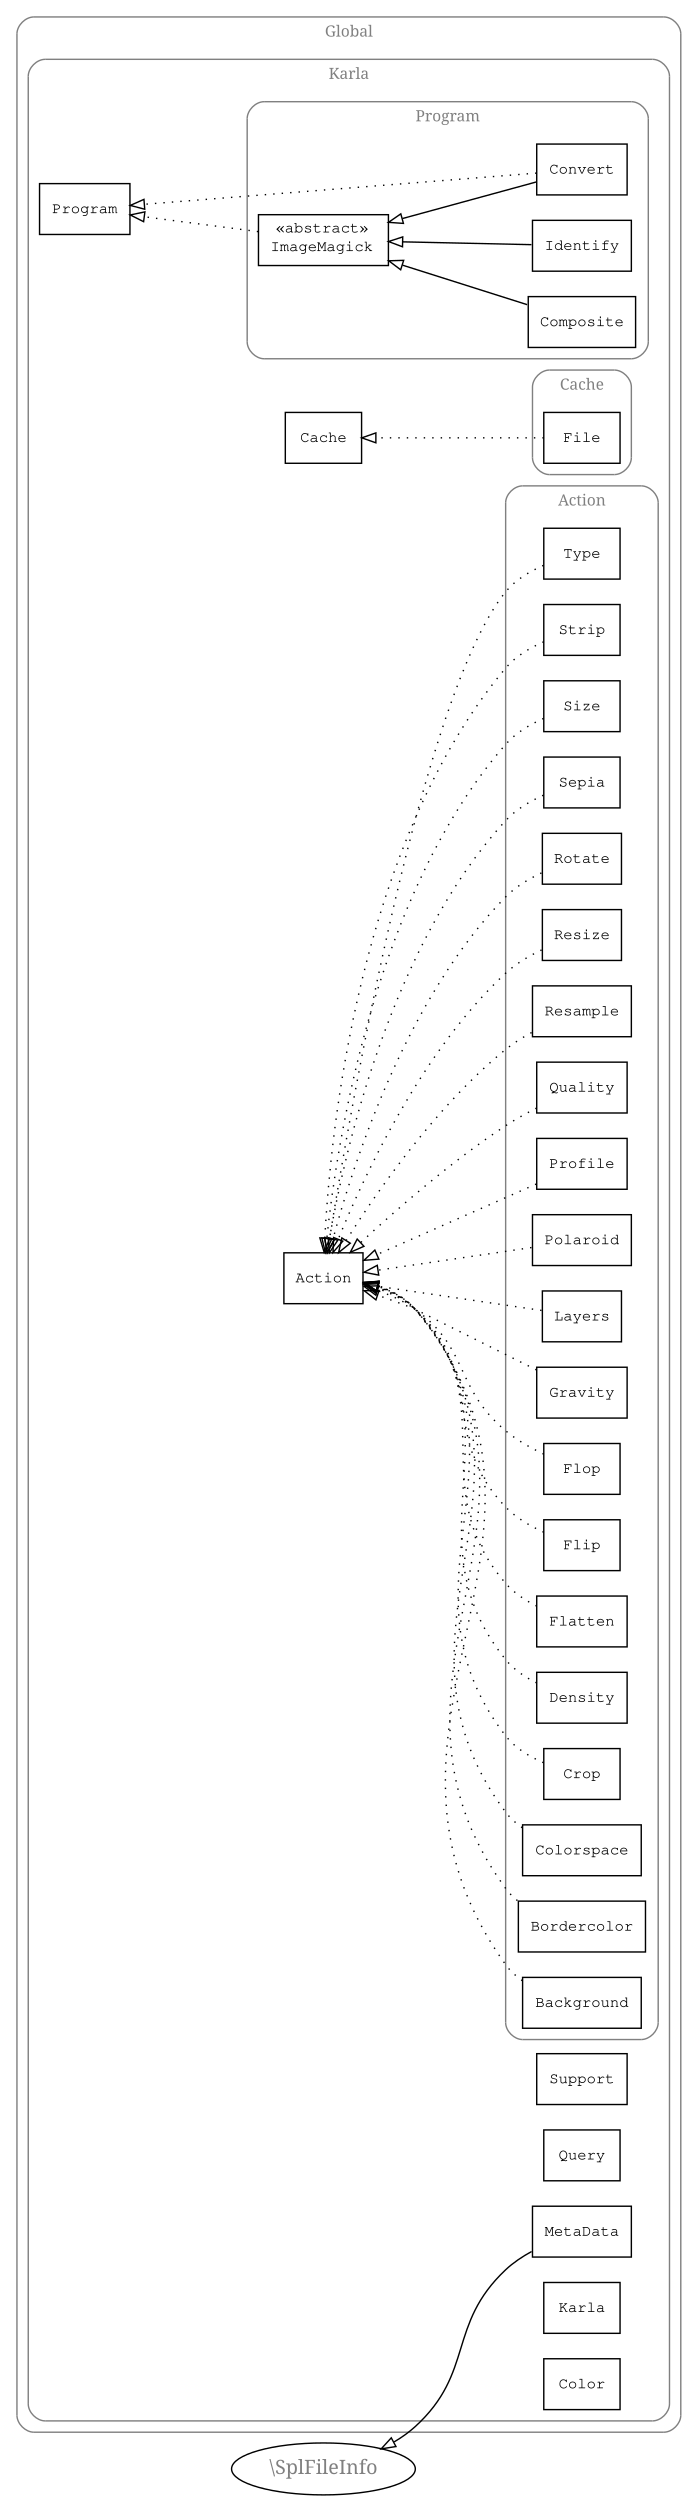
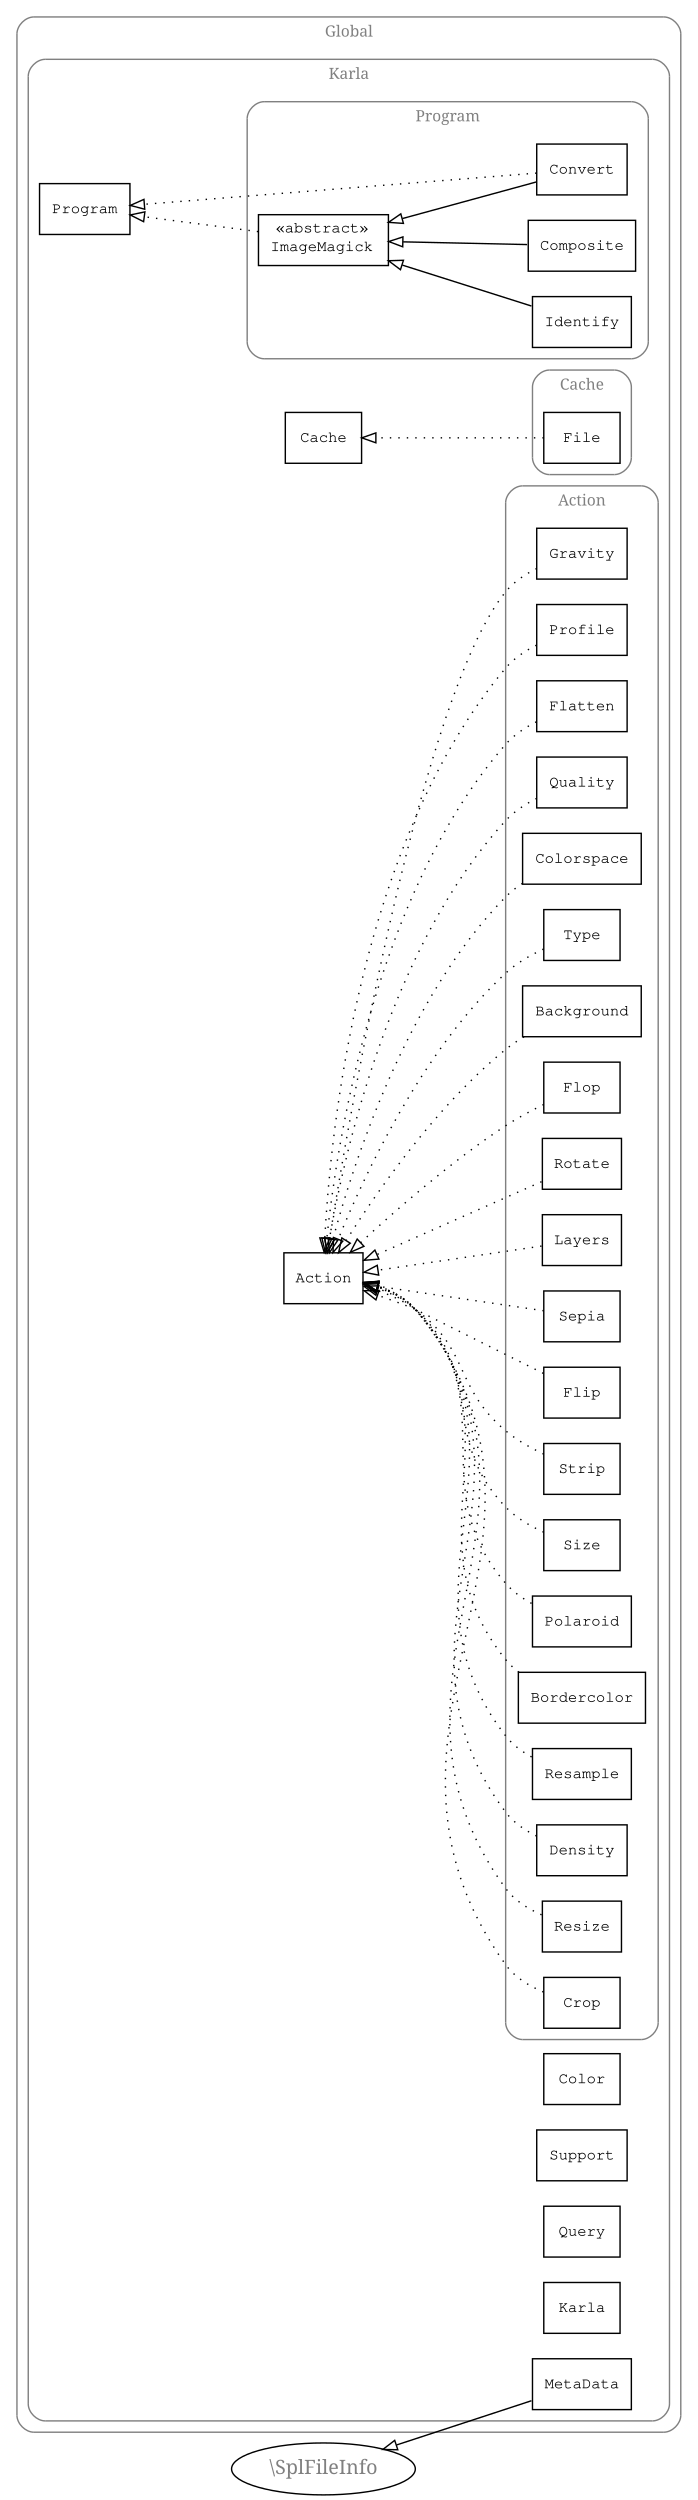
<svg xmlns="http://www.w3.org/2000/svg" width="494pt" height="1770pt" viewBox="0.00 0.00 494.00 1770.00">
  <g id="graph1" class="graph" transform="scale(1 1) rotate(0) translate(4 1766)">
    <polygon fill="white" stroke="white" points="-4,5 -4,-1766 491,-1766 491,5 -4,5" />
    <g id="graph2" class="cluster">
      <polyline fill="none" stroke="gray" points="20,-44 466,-44 " />
      <path fill="none" stroke="gray" d="M466,-44C472,-44 478,-50 478,-56" />
      <polyline fill="none" stroke="gray" points="478,-56 478,-1742 " />
      <path fill="none" stroke="gray" d="M478,-1742C478,-1748 472,-1754 466,-1754" />
      <polyline fill="none" stroke="gray" points="466,-1754 20,-1754 " />
      <path fill="none" stroke="gray" d="M20,-1754C14,-1754 8,-1748 8,-1742" />
      <polyline fill="none" stroke="gray" points="8,-1742 8,-56 " />
      <path fill="none" stroke="gray" d="M8,-56C8,-50 14,-44 20,-44" />
      <text text-anchor="middle" x="243" y="-1740.1" font-family="Times Roman,serif" font-size="11.00" fill="gray">Global</text>
    </g>
    <g id="graph3" class="cluster">
      <polyline fill="none" stroke="gray" points="28,-52 458,-52 " />
      <path fill="none" stroke="gray" d="M458,-52C464,-52 470,-58 470,-64" />
      <polyline fill="none" stroke="gray" points="470,-64 470,-1712 " />
      <path fill="none" stroke="gray" d="M470,-1712C470,-1718 464,-1724 458,-1724" />
      <polyline fill="none" stroke="gray" points="458,-1724 28,-1724 " />
      <path fill="none" stroke="gray" d="M28,-1724C22,-1724 16,-1718 16,-1712" />
      <polyline fill="none" stroke="gray" points="16,-1712 16,-64 " />
      <path fill="none" stroke="gray" d="M16,-64C16,-58 22,-52 28,-52" />
      <text text-anchor="middle" x="243" y="-1710.1" font-family="Times Roman,serif" font-size="11.00" fill="gray">Karla</text>
    </g>
    <g id="graph4" class="cluster">
      <polyline fill="none" stroke="gray" points="183,-1512 443,-1512 " />
      <path fill="none" stroke="gray" d="M443,-1512C449,-1512 455,-1518 455,-1524" />
      <polyline fill="none" stroke="gray" points="455,-1524 455,-1682 " />
      <path fill="none" stroke="gray" d="M455,-1682C455,-1688 449,-1694 443,-1694" />
      <polyline fill="none" stroke="gray" points="443,-1694 183,-1694 " />
      <path fill="none" stroke="gray" d="M183,-1694C177,-1694 171,-1688 171,-1682" />
      <polyline fill="none" stroke="gray" points="171,-1682 171,-1524 " />
      <path fill="none" stroke="gray" d="M171,-1524C171,-1518 177,-1512 183,-1512" />
      <text text-anchor="middle" x="313" y="-1680.1" font-family="Times Roman,serif" font-size="11.00" fill="gray">Program</text>
    </g>
    <g id="graph5" class="cluster">
      <polyline fill="none" stroke="gray" points="385,-1430 431,-1430 " />
      <path fill="none" stroke="gray" d="M431,-1430C437,-1430 443,-1436 443,-1442" />
      <polyline fill="none" stroke="gray" points="443,-1442 443,-1492 " />
      <path fill="none" stroke="gray" d="M443,-1492C443,-1498 437,-1504 431,-1504" />
      <polyline fill="none" stroke="gray" points="431,-1504 385,-1504 " />
      <path fill="none" stroke="gray" d="M385,-1504C379,-1504 373,-1498 373,-1492" />
      <polyline fill="none" stroke="gray" points="373,-1492 373,-1442 " />
      <path fill="none" stroke="gray" d="M373,-1442C373,-1436 379,-1430 385,-1430" />
      <text text-anchor="middle" x="408" y="-1490.1" font-family="Times Roman,serif" font-size="11.00" fill="gray">Cache</text>
    </g>
    <g id="graph6" class="cluster">
      <polyline fill="none" stroke="gray" points="366,-322 450,-322 " />
      <path fill="none" stroke="gray" d="M450,-322C456,-322 462,-328 462,-334" />
      <polyline fill="none" stroke="gray" points="462,-334 462,-1410 " />
      <path fill="none" stroke="gray" d="M462,-1410C462,-1416 456,-1422 450,-1422" />
      <polyline fill="none" stroke="gray" points="450,-1422 366,-1422 " />
      <path fill="none" stroke="gray" d="M366,-1422C360,-1422 354,-1416 354,-1410" />
      <polyline fill="none" stroke="gray" points="354,-1410 354,-334 " />
      <path fill="none" stroke="gray" d="M354,-334C354,-328 360,-322 366,-322" />
      <text text-anchor="middle" x="408" y="-1408.1" font-family="Times Roman,serif" font-size="11.00" fill="gray">Action</text>
    </g>
    <g id="node4" class="node">
+       <polygon fill="none" stroke="black" points="446,-1610 370,-1610 370,-1574 446,-1574 446,-1610" />
+       <text text-anchor="middle" x="408" y="-1589.1" font-family="Courier,monospace" font-size="11.00">Composite</text>
+     </g>
+     <g id="node6" class="node">
      <polygon fill="none" stroke="black" points="271,-1614 179,-1614 179,-1578 271,-1578 271,-1614" />
      <text text-anchor="start" x="191" y="-1601.43" font-family="Courier,monospace" font-size="11.00">«abstract»</text>
      <text text-anchor="start" x="187.5" y="-1588.23" font-family="Courier,monospace" font-size="11.00">ImageMagick</text>
    </g>
-     <g id="node36" class="node">
+     <g id="edge7" class="edge">
+       <path fill="none" stroke="black" d="M369.19,-1592.85C343.681,-1593.41 309.882,-1594.14 281.42,-1594.77" />
+       <polygon fill="none" stroke="black" points="281.122,-1591.27 271.201,-1594.99 281.275,-1598.27 281.122,-1591.27" />
+     </g>
+     <g id="node5" class="node">
+       <polygon fill="none" stroke="black" points="443,-1556 373,-1556 373,-1520 443,-1520 443,-1556" />
+       <text text-anchor="middle" x="408" y="-1535.1" font-family="Courier,monospace" font-size="11.00">Identify</text>
+     </g>
+     <g id="edge9" class="edge">
+       <path fill="none" stroke="black" d="M372.281,-1549.32C346.302,-1557.55 310.62,-1568.86 280.885,-1578.29" />
+       <polygon fill="none" stroke="black" points="279.526,-1575.05 271.051,-1581.4 281.641,-1581.72 279.526,-1575.05" />
+     </g>
+     <g id="node38" class="node">
      <polygon fill="none" stroke="black" points="88,-1636 24,-1636 24,-1600 88,-1600 88,-1636" />
      <text text-anchor="middle" x="56" y="-1615.1" font-family="Courier,monospace" font-size="11.00">Program</text>
    </g>
-     <g id="edge7" class="edge">
+     <g id="edge11" class="edge">
      <path fill="none" stroke="black" stroke-dasharray="1,5" d="M178.82,-1602.01C153.679,-1605.28 122.796,-1609.3 98.288,-1612.5" />
      <polygon fill="none" stroke="black" points="97.675,-1609.05 88.21,-1613.81 98.579,-1615.99 97.675,-1609.05" />
    </g>
-     <g id="node5" class="node">
-       <polygon fill="none" stroke="black" points="443,-1610 373,-1610 373,-1574 443,-1574 443,-1610" />
-       <text text-anchor="middle" x="408" y="-1589.1" font-family="Courier,monospace" font-size="11.00">Identify</text>
-     </g>
-     <g id="edge9" class="edge">
-       <path fill="none" stroke="black" d="M372.281,-1592.78C346.415,-1593.35 310.93,-1594.12 281.273,-1594.77" />
-       <polygon fill="none" stroke="black" points="280.972,-1591.28 271.051,-1594.99 281.125,-1598.27 280.972,-1591.28" />
-     </g>
-     <g id="node6" class="node">
+     <g id="node7" class="node">
      <polygon fill="none" stroke="black" points="440,-1664 376,-1664 376,-1628 440,-1628 440,-1664" />
      <text text-anchor="middle" x="408" y="-1643.1" font-family="Courier,monospace" font-size="11.00">Convert</text>
    </g>
-     <g id="edge11" class="edge">
+     <g id="edge13" class="edge">
      <path fill="none" stroke="black" d="M375.705,-1637.18C349.502,-1630.02 311.948,-1619.76 280.884,-1611.27" />
      <polygon fill="none" stroke="black" points="281.617,-1607.84 271.048,-1608.58 279.772,-1614.59 281.617,-1607.84" />
    </g>
-     <g id="edge13" class="edge">
+     <g id="edge15" class="edge">
      <path fill="none" stroke="black" stroke-dasharray="1,5" d="M375.829,-1643.44C312.014,-1638.36 169.436,-1627.02 98.198,-1621.36" />
      <polygon fill="none" stroke="black" points="98.469,-1617.87 88.223,-1620.56 97.914,-1624.85 98.469,-1617.87" />
-     </g>
-     <g id="node7" class="node">
-       <polygon fill="none" stroke="black" points="446,-1556 370,-1556 370,-1520 446,-1520 446,-1556" />
-       <text text-anchor="middle" x="408" y="-1535.1" font-family="Courier,monospace" font-size="11.00">Composite</text>
-     </g>
-     <g id="edge15" class="edge">
-       <path fill="none" stroke="black" d="M369.19,-1550.3C343.569,-1558.42 309.585,-1569.19 281.046,-1578.24" />
-       <polygon fill="none" stroke="black" points="279.676,-1575 271.201,-1581.36 281.791,-1581.67 279.676,-1575" />
    </g>
    <g id="node9" class="node">
      <polygon fill="none" stroke="black" points="435,-1474 381,-1474 381,-1438 435,-1438 435,-1474" />
      <text text-anchor="middle" x="408" y="-1453.1" font-family="Courier,monospace" font-size="11.00">File</text>
    </g>
    <g id="node37" class="node">
      <polygon fill="none" stroke="black" points="252,-1474 198,-1474 198,-1438 252,-1438 252,-1474" />
      <text text-anchor="middle" x="225" y="-1453.1" font-family="Courier,monospace" font-size="11.00">Cache</text>
    </g>
-     <g id="edge19" class="edge">
+     <g id="edge17" class="edge">
      <path fill="none" stroke="black" stroke-dasharray="1,5" d="M380.998,-1456C349.642,-1456 297.727,-1456 262.477,-1456" />
      <polygon fill="none" stroke="black" points="262.113,-1452.5 252.113,-1456 262.113,-1459.5 262.113,-1452.5" />
    </g>
    <g id="node11" class="node">
-       <polygon fill="none" stroke="black" points="435,-1392 381,-1392 381,-1356 435,-1356 435,-1392" />
-       <text text-anchor="middle" x="408" y="-1371.1" font-family="Courier,monospace" font-size="11.00">Type</text>
-     </g>
-     <g id="node38" class="node">
+       <polygon fill="none" stroke="black" points="440,-1392 376,-1392 376,-1356 440,-1356 440,-1392" />
+       <text text-anchor="middle" x="408" y="-1371.1" font-family="Courier,monospace" font-size="11.00">Gravity</text>
+     </g>
+     <g id="node36" class="node">
      <polygon fill="none" stroke="black" points="253,-879 197,-879 197,-843 253,-843 253,-879" />
      <text text-anchor="middle" x="225" y="-858.1" font-family="Courier,monospace" font-size="11.00">Action</text>
    </g>
+     <g id="edge19" class="edge">
+       <path fill="none" stroke="black" stroke-dasharray="1,5" d="M375.998,-1363.48C367.838,-1359.46 359.757,-1354.07 354,-1347 294.821,-1274.31 244.153,-981.584 229.36,-889.13" />
+       <polygon fill="none" stroke="black" points="232.795,-888.445 227.773,-879.116 225.881,-889.541 232.795,-888.445" />
+     </g>
+     <g id="node12" class="node">
+       <polygon fill="none" stroke="black" points="440,-1338 376,-1338 376,-1302 440,-1302 440,-1338" />
+       <text text-anchor="middle" x="408" y="-1317.1" font-family="Courier,monospace" font-size="11.00">Profile</text>
+     </g>
    <g id="edge21" class="edge">
-       <path fill="none" stroke="black" stroke-dasharray="1,5" d="M380.774,-1365.69C371.085,-1361.49 360.882,-1355.45 354,-1347 294.821,-1274.31 244.153,-981.584 229.36,-889.13" />
-       <polygon fill="none" stroke="black" points="232.795,-888.445 227.773,-879.116 225.881,-889.541 232.795,-888.445" />
-     </g>
-     <g id="node12" class="node">
-       <polygon fill="none" stroke="black" points="435,-1338 381,-1338 381,-1302 435,-1302 435,-1338" />
-       <text text-anchor="middle" x="408" y="-1317.1" font-family="Courier,monospace" font-size="11.00">Strip</text>
+       <path fill="none" stroke="black" stroke-dasharray="1,5" d="M375.858,-1309.23C367.794,-1305.21 359.798,-1299.9 354,-1293 250.113,-1169.33 229.889,-964.345 225.952,-889.488" />
+       <polygon fill="none" stroke="black" points="229.444,-889.239 225.481,-879.413 222.452,-889.566 229.444,-889.239" />
+     </g>
+     <g id="node13" class="node">
+       <polygon fill="none" stroke="black" points="440,-1284 376,-1284 376,-1248 440,-1248 440,-1284" />
+       <text text-anchor="middle" x="408" y="-1263.1" font-family="Courier,monospace" font-size="11.00">Flatten</text>
    </g>
    <g id="edge23" class="edge">
-       <path fill="none" stroke="black" stroke-dasharray="1,5" d="M380.911,-1311.58C371.238,-1307.37 361.011,-1301.35 354,-1293 250.113,-1169.33 229.889,-964.345 225.952,-889.488" />
-       <polygon fill="none" stroke="black" points="229.444,-889.239 225.481,-879.413 222.452,-889.566 229.444,-889.239" />
-     </g>
-     <g id="node13" class="node">
-       <polygon fill="none" stroke="black" points="435,-1284 381,-1284 381,-1248 435,-1248 435,-1284" />
-       <text text-anchor="middle" x="408" y="-1263.1" font-family="Courier,monospace" font-size="11.00">Size</text>
+       <path fill="none" stroke="black" stroke-dasharray="1,5" d="M375.752,-1254.93C367.784,-1250.94 359.861,-1245.71 354,-1239 261.333,-1132.92 234.505,-957.189 227.376,-889.132" />
+       <polygon fill="none" stroke="black" points="230.858,-888.769 226.394,-879.161 223.891,-889.456 230.858,-888.769" />
+     </g>
+     <g id="node14" class="node">
+       <polygon fill="none" stroke="black" points="440,-1230 376,-1230 376,-1194 440,-1194 440,-1230" />
+       <text text-anchor="middle" x="408" y="-1209.1" font-family="Courier,monospace" font-size="11.00">Quality</text>
    </g>
    <g id="edge25" class="edge">
-       <path fill="none" stroke="black" stroke-dasharray="1,5" d="M380.801,-1257.31C371.231,-1253.09 361.103,-1247.13 354,-1239 261.333,-1132.92 234.505,-957.189 227.376,-889.132" />
-       <polygon fill="none" stroke="black" points="230.858,-888.769 226.394,-879.161 223.891,-889.456 230.858,-888.769" />
-     </g>
-     <g id="node14" class="node">
-       <polygon fill="none" stroke="black" points="435,-1230 381,-1230 381,-1194 435,-1194 435,-1230" />
-       <text text-anchor="middle" x="408" y="-1209.1" font-family="Courier,monospace" font-size="11.00">Sepia</text>
+       <path fill="none" stroke="black" stroke-dasharray="1,5" d="M375.974,-1200.74C368.005,-1196.74 360.027,-1191.56 354,-1185 272.663,-1096.46 239.892,-950.33 229.283,-889.228" />
+       <polygon fill="none" stroke="black" points="232.703,-888.46 227.606,-879.172 225.798,-889.612 232.703,-888.46" />
+     </g>
+     <g id="node15" class="node">
+       <polygon fill="none" stroke="black" points="450,-1176 366,-1176 366,-1140 450,-1140 450,-1176" />
+       <text text-anchor="middle" x="408" y="-1155.1" font-family="Courier,monospace" font-size="11.00">Colorspace</text>
    </g>
    <g id="edge27" class="edge">
-       <path fill="none" stroke="black" stroke-dasharray="1,5" d="M380.739,-1202.99C371.275,-1198.76 361.233,-1192.87 354,-1185 272.663,-1096.46 239.892,-950.33 229.283,-889.228" />
-       <polygon fill="none" stroke="black" points="232.703,-888.46 227.606,-879.172 225.798,-889.612 232.703,-888.46" />
-     </g>
-     <g id="node15" class="node">
-       <polygon fill="none" stroke="black" points="436,-1176 380,-1176 380,-1140 436,-1140 436,-1176" />
-       <text text-anchor="middle" x="408" y="-1155.1" font-family="Courier,monospace" font-size="11.00">Rotate</text>
+       <path fill="none" stroke="black" stroke-dasharray="1,5" d="M365.966,-1140.6C361.627,-1137.78 357.526,-1134.59 354,-1131 283.696,-1059.42 246.05,-942.181 231.8,-888.908" />
+       <polygon fill="none" stroke="black" points="235.163,-887.935 229.259,-879.138 228.389,-889.697 235.163,-887.935" />
+     </g>
+     <g id="node16" class="node">
+       <polygon fill="none" stroke="black" points="435,-1122 381,-1122 381,-1086 435,-1086 435,-1122" />
+       <text text-anchor="middle" x="408" y="-1101.1" font-family="Courier,monospace" font-size="11.00">Type</text>
    </g>
    <g id="edge29" class="edge">
-       <path fill="none" stroke="black" stroke-dasharray="1,5" d="M379.349,-1147.96C370.408,-1143.77 361.051,-1138.18 354,-1131 283.696,-1059.42 246.05,-942.181 231.8,-888.908" />
-       <polygon fill="none" stroke="black" points="235.163,-887.935 229.259,-879.138 228.389,-889.697 235.163,-887.935" />
-     </g>
-     <g id="node16" class="node">
-       <polygon fill="none" stroke="black" points="436,-1122 380,-1122 380,-1086 436,-1086 436,-1122" />
-       <text text-anchor="middle" x="408" y="-1101.1" font-family="Courier,monospace" font-size="11.00">Resize</text>
+       <path fill="none" stroke="black" stroke-dasharray="1,5" d="M380.841,-1094.08C371.604,-1089.81 361.683,-1084.13 354,-1077 294.616,-1021.9 253.567,-933.259 235.457,-888.602" />
+       <polygon fill="none" stroke="black" points="238.689,-887.259 231.743,-879.258 232.184,-889.844 238.689,-887.259" />
+     </g>
+     <g id="node17" class="node">
+       <polygon fill="none" stroke="black" points="450,-1068 366,-1068 366,-1032 450,-1032 450,-1068" />
+       <text text-anchor="middle" x="408" y="-1047.1" font-family="Courier,monospace" font-size="11.00">Background</text>
    </g>
    <g id="edge31" class="edge">
-       <path fill="none" stroke="black" stroke-dasharray="1,5" d="M379.451,-1093.43C370.617,-1089.24 361.299,-1083.77 354,-1077 294.616,-1021.9 253.567,-933.259 235.457,-888.602" />
-       <polygon fill="none" stroke="black" points="238.689,-887.259 231.743,-879.258 232.184,-889.844 238.689,-887.259" />
-     </g>
-     <g id="node17" class="node">
-       <polygon fill="none" stroke="black" points="443,-1068 373,-1068 373,-1032 443,-1032 443,-1068" />
-       <text text-anchor="middle" x="408" y="-1047.1" font-family="Courier,monospace" font-size="11.00">Resample</text>
+       <path fill="none" stroke="black" stroke-dasharray="1,5" d="M367.005,-1031.93C362.432,-1029.22 357.99,-1026.23 354,-1023 305.28,-983.523 263.068,-922.641 241.11,-887.845" />
+       <polygon fill="none" stroke="black" points="243.972,-885.819 235.719,-879.176 238.028,-889.516 243.972,-885.819" />
+     </g>
+     <g id="node18" class="node">
+       <polygon fill="none" stroke="black" points="435,-1014 381,-1014 381,-978 435,-978 435,-1014" />
+       <text text-anchor="middle" x="408" y="-993.1" font-family="Courier,monospace" font-size="11.00">Flop</text>
    </g>
    <g id="edge33" class="edge">
-       <path fill="none" stroke="black" stroke-dasharray="1,5" d="M372.366,-1034.96C365.944,-1031.5 359.538,-1027.49 354,-1023 305.28,-983.523 263.068,-922.641 241.11,-887.845" />
-       <polygon fill="none" stroke="black" points="243.972,-885.819 235.719,-879.176 238.028,-889.516 243.972,-885.819" />
-     </g>
-     <g id="node18" class="node">
-       <polygon fill="none" stroke="black" points="440,-1014 376,-1014 376,-978 440,-978 440,-1014" />
-       <text text-anchor="middle" x="408" y="-993.1" font-family="Courier,monospace" font-size="11.00">Quality</text>
+       <path fill="none" stroke="black" stroke-dasharray="1,5" d="M380.947,-984.008C372.112,-979.693 362.415,-974.517 354,-969 315.925,-944.036 276.391,-909.433 251.291,-886.183" />
+       <polygon fill="none" stroke="black" points="253.679,-883.624 243.982,-879.356 248.9,-888.74 253.679,-883.624" />
+     </g>
+     <g id="node19" class="node">
+       <polygon fill="none" stroke="black" points="436,-960 380,-960 380,-924 436,-924 436,-960" />
+       <text text-anchor="middle" x="408" y="-939.1" font-family="Courier,monospace" font-size="11.00">Rotate</text>
    </g>
    <g id="edge35" class="edge">
-       <path fill="none" stroke="black" stroke-dasharray="1,5" d="M375.901,-981.494C368.521,-977.74 360.837,-973.483 354,-969 315.925,-944.036 276.391,-909.433 251.291,-886.183" />
-       <polygon fill="none" stroke="black" points="253.679,-883.624 243.982,-879.356 248.9,-888.74 253.679,-883.624" />
-     </g>
-     <g id="node19" class="node">
-       <polygon fill="none" stroke="black" points="440,-960 376,-960 376,-924 440,-924 440,-960" />
-       <text text-anchor="middle" x="408" y="-939.1" font-family="Courier,monospace" font-size="11.00">Profile</text>
+       <path fill="none" stroke="black" stroke-dasharray="1,5" d="M379.406,-929.344C348.073,-915.475 297.665,-893.163 263.019,-877.828" />
+       <polygon fill="none" stroke="black" points="264.255,-874.548 253.694,-873.701 261.422,-880.949 264.255,-874.548" />
+     </g>
+     <g id="node20" class="node">
+       <polygon fill="none" stroke="black" points="436,-906 380,-906 380,-870 436,-870 436,-906" />
+       <text text-anchor="middle" x="408" y="-885.1" font-family="Courier,monospace" font-size="11.00">Layers</text>
    </g>
    <g id="edge37" class="edge">
-       <path fill="none" stroke="black" stroke-dasharray="1,5" d="M375.705,-927.705C344.232,-913.775 296.383,-892.596 263.073,-877.852" />
-       <polygon fill="none" stroke="black" points="264.225,-874.534 253.664,-873.687 261.391,-880.935 264.225,-874.534" />
-     </g>
-     <g id="node20" class="node">
-       <polygon fill="none" stroke="black" points="443,-906 373,-906 373,-870 443,-870 443,-906" />
-       <text text-anchor="middle" x="408" y="-885.1" font-family="Courier,monospace" font-size="11.00">Polaroid</text>
+       <path fill="none" stroke="black" stroke-dasharray="1,5" d="M379.406,-883.781C348.341,-879.198 298.525,-871.848 263.911,-866.741" />
+       <polygon fill="none" stroke="black" points="264.098,-863.231 253.694,-865.234 263.076,-870.156 264.098,-863.231" />
+     </g>
+     <g id="node21" class="node">
+       <polygon fill="none" stroke="black" points="435,-852 381,-852 381,-816 435,-816 435,-852" />
+       <text text-anchor="middle" x="408" y="-831.1" font-family="Courier,monospace" font-size="11.00">Sepia</text>
    </g>
    <g id="edge39" class="edge">
-       <path fill="none" stroke="black" stroke-dasharray="1,5" d="M372.281,-882.73C341.026,-878.119 295.73,-871.436 263.638,-866.701" />
-       <polygon fill="none" stroke="black" points="264.121,-863.234 253.717,-865.237 263.099,-870.159 264.121,-863.234" />
-     </g>
-     <g id="node21" class="node">
-       <polygon fill="none" stroke="black" points="436,-852 380,-852 380,-816 436,-816 436,-852" />
-       <text text-anchor="middle" x="408" y="-831.1" font-family="Courier,monospace" font-size="11.00">Layers</text>
+       <path fill="none" stroke="black" stroke-dasharray="1,5" d="M380.998,-837.984C349.96,-842.563 298.775,-850.115 263.552,-855.312" />
+       <polygon fill="none" stroke="black" points="263.004,-851.855 253.622,-856.777 264.026,-858.78 263.004,-851.855" />
+     </g>
+     <g id="node22" class="node">
+       <polygon fill="none" stroke="black" points="435,-798 381,-798 381,-762 435,-762 435,-798" />
+       <text text-anchor="middle" x="408" y="-777.1" font-family="Courier,monospace" font-size="11.00">Flip</text>
    </g>
    <g id="edge41" class="edge">
-       <path fill="none" stroke="black" stroke-dasharray="1,5" d="M379.406,-838.219C348.341,-842.802 298.525,-850.152 263.911,-855.259" />
-       <polygon fill="none" stroke="black" points="263.076,-851.844 253.694,-856.766 264.098,-858.769 263.076,-851.844" />
-     </g>
-     <g id="node22" class="node">
-       <polygon fill="none" stroke="black" points="440,-798 376,-798 376,-762 440,-762 440,-798" />
-       <text text-anchor="middle" x="408" y="-777.1" font-family="Courier,monospace" font-size="11.00">Gravity</text>
-     </g>
-     <g id="edge43" class="edge">
-       <path fill="none" stroke="black" stroke-dasharray="1,5" d="M375.854,-796.081C341.009,-813.511 290.277,-838.884 290,-839 281.531,-842.531 272.275,-845.928 263.472,-848.953" />
+       <path fill="none" stroke="black" stroke-dasharray="1,5" d="M380.717,-793.649C345.955,-811.038 290.291,-838.879 290,-839 281.531,-842.531 272.275,-845.928 263.472,-848.953" />
      <polygon fill="none" stroke="black" points="262.161,-845.701 253.791,-852.197 264.385,-852.338 262.161,-845.701" />
    </g>
    <g id="node23" class="node">
      <polygon fill="none" stroke="black" points="435,-744 381,-744 381,-708 435,-708 435,-744" />
-       <text text-anchor="middle" x="408" y="-723.1" font-family="Courier,monospace" font-size="11.00">Flop</text>
-     </g>
-     <g id="edge45" class="edge">
+       <text text-anchor="middle" x="408" y="-723.1" font-family="Courier,monospace" font-size="11.00">Strip</text>
+     </g>
+     <g id="edge43" class="edge">
      <path fill="none" stroke="black" stroke-dasharray="1,5" d="M380.956,-736.49C371.832,-740.789 361.954,-746.336 354,-753 317.478,-783.596 328.535,-810.981 290,-839 282.145,-844.711 272.703,-849.016 263.479,-852.231" />
      <polygon fill="none" stroke="black" points="262.142,-848.981 253.643,-855.306 264.231,-855.663 262.142,-848.981" />
    </g>
    <g id="node24" class="node">
      <polygon fill="none" stroke="black" points="435,-690 381,-690 381,-654 435,-654 435,-690" />
-       <text text-anchor="middle" x="408" y="-669.1" font-family="Courier,monospace" font-size="11.00">Flip</text>
-     </g>
-     <g id="edge47" class="edge">
+       <text text-anchor="middle" x="408" y="-669.1" font-family="Courier,monospace" font-size="11.00">Size</text>
+     </g>
+     <g id="edge45" class="edge">
      <path fill="none" stroke="black" stroke-dasharray="1,5" d="M380.949,-681.208C371.508,-685.461 361.427,-691.31 354,-699 306.474,-748.213 340.79,-793.163 290,-839 282.517,-845.753 272.88,-850.446 263.33,-853.702" />
      <polygon fill="none" stroke="black" points="262.105,-850.414 253.504,-856.602 264.086,-857.128 262.105,-850.414" />
    </g>
    <g id="node25" class="node">
-       <polygon fill="none" stroke="black" points="440,-636 376,-636 376,-600 440,-600 440,-636" />
-       <text text-anchor="middle" x="408" y="-615.1" font-family="Courier,monospace" font-size="11.00">Flatten</text>
+       <polygon fill="none" stroke="black" points="443,-636 373,-636 373,-600 443,-600 443,-636" />
+       <text text-anchor="middle" x="408" y="-615.1" font-family="Courier,monospace" font-size="11.00">Polaroid</text>
+     </g>
+     <g id="edge47" class="edge">
+       <path fill="none" stroke="black" stroke-dasharray="1,5" d="M372.34,-630.792C365.546,-634.529 359.004,-639.212 354,-645 294.619,-713.682 353.953,-774.553 290,-839 282.762,-846.294 273.023,-851.17 263.29,-854.43" />
+       <polygon fill="none" stroke="black" points="262.307,-851.071 253.652,-857.181 264.228,-857.802 262.307,-851.071" />
+     </g>
+     <g id="node26" class="node">
+       <polygon fill="none" stroke="black" points="453,-582 363,-582 363,-546 453,-546 453,-582" />
+       <text text-anchor="middle" x="408" y="-561.1" font-family="Courier,monospace" font-size="11.00">Bordercolor</text>
    </g>
    <g id="edge49" class="edge">
-       <path fill="none" stroke="black" stroke-dasharray="1,5" d="M375.987,-628.885C367.924,-632.897 359.896,-638.181 354,-645 294.619,-713.682 353.953,-774.553 290,-839 282.762,-846.294 273.023,-851.17 263.29,-854.43" />
-       <polygon fill="none" stroke="black" points="262.307,-851.071 253.652,-857.181 264.228,-857.802 262.307,-851.071" />
-     </g>
-     <g id="node26" class="node">
-       <polygon fill="none" stroke="black" points="440,-582 376,-582 376,-546 440,-546 440,-582" />
-       <text text-anchor="middle" x="408" y="-561.1" font-family="Courier,monospace" font-size="11.00">Density</text>
+       <path fill="none" stroke="black" stroke-dasharray="1,5" d="M363.428,-582.073C359.923,-584.694 356.702,-587.658 354,-591 282.436,-679.524 367.468,-755.593 290,-839 282.946,-846.594 273.18,-851.568 263.359,-854.825" />
+       <polygon fill="none" stroke="black" points="262.31,-851.484 253.619,-857.543 264.192,-858.226 262.31,-851.484" />
+     </g>
+     <g id="node27" class="node">
+       <polygon fill="none" stroke="black" points="443,-528 373,-528 373,-492 443,-492 443,-528" />
+       <text text-anchor="middle" x="408" y="-507.1" font-family="Courier,monospace" font-size="11.00">Resample</text>
    </g>
    <g id="edge51" class="edge">
-       <path fill="none" stroke="black" stroke-dasharray="1,5" d="M375.966,-574.493C367.806,-578.519 359.733,-583.908 354,-591 282.436,-679.524 367.468,-755.593 290,-839 282.946,-846.594 273.18,-851.568 263.359,-854.825" />
-       <polygon fill="none" stroke="black" points="262.31,-851.484 253.619,-857.543 264.192,-858.226 262.31,-851.484" />
-     </g>
-     <g id="node27" class="node">
-       <polygon fill="none" stroke="black" points="435,-528 381,-528 381,-492 435,-492 435,-528" />
-       <text text-anchor="middle" x="408" y="-507.1" font-family="Courier,monospace" font-size="11.00">Crop</text>
+       <path fill="none" stroke="black" stroke-dasharray="1,5" d="M372.398,-522.078C365.433,-525.887 358.807,-530.78 354,-537 270.097,-645.558 381.152,-736.452 290,-839 283.114,-846.747 273.401,-851.769 263.578,-855.024" />
+       <polygon fill="none" stroke="black" points="262.523,-851.684 253.819,-857.725 264.391,-858.431 262.523,-851.684" />
+     </g>
+     <g id="node28" class="node">
+       <polygon fill="none" stroke="black" points="440,-474 376,-474 376,-438 440,-438 440,-474" />
+       <text text-anchor="middle" x="408" y="-453.1" font-family="Courier,monospace" font-size="11.00">Density</text>
    </g>
    <g id="edge53" class="edge">
-       <path fill="none" stroke="black" stroke-dasharray="1,5" d="M380.826,-518.011C371.024,-522.185 360.73,-528.292 354,-537 270.097,-645.558 381.152,-736.452 290,-839 283.114,-846.747 273.401,-851.769 263.578,-855.024" />
-       <polygon fill="none" stroke="black" points="262.523,-851.684 253.819,-857.725 264.391,-858.431 262.523,-851.684" />
-     </g>
-     <g id="node28" class="node">
-       <polygon fill="none" stroke="black" points="450,-474 366,-474 366,-438 450,-438 450,-474" />
-       <text text-anchor="middle" x="408" y="-453.1" font-family="Courier,monospace" font-size="11.00">Colorspace</text>
+       <path fill="none" stroke="black" stroke-dasharray="1,5" d="M375.897,-466.081C367.635,-470.117 359.527,-475.616 354,-483 257.672,-611.702 394.929,-717.208 290,-839 283.176,-846.92 273.394,-851.996 263.482,-855.246" />
+       <polygon fill="none" stroke="black" points="262.363,-851.923 253.632,-857.925 264.201,-858.677 262.363,-851.923" />
+     </g>
+     <g id="node29" class="node">
+       <polygon fill="none" stroke="black" points="436,-420 380,-420 380,-384 436,-384 436,-420" />
+       <text text-anchor="middle" x="408" y="-399.1" font-family="Courier,monospace" font-size="11.00">Resize</text>
    </g>
    <g id="edge55" class="edge">
-       <path fill="none" stroke="black" stroke-dasharray="1,5" d="M365.738,-471.979C361.273,-475.074 357.203,-478.72 354,-483 257.672,-611.702 394.929,-717.208 290,-839 283.176,-846.92 273.394,-851.996 263.482,-855.246" />
-       <polygon fill="none" stroke="black" points="262.363,-851.923 253.632,-857.925 264.201,-858.677 262.363,-851.923" />
-     </g>
-     <g id="node29" class="node">
-       <polygon fill="none" stroke="black" points="453,-420 363,-420 363,-384 453,-384 453,-420" />
-       <text text-anchor="middle" x="408" y="-399.1" font-family="Courier,monospace" font-size="11.00">Bordercolor</text>
+       <path fill="none" stroke="black" stroke-dasharray="1,5" d="M379.452,-410.307C369.968,-414.446 360.245,-420.452 354,-429 245.196,-577.915 408.762,-697.899 290,-839 283.268,-846.998 273.514,-852.098 263.601,-855.347" />
+       <polygon fill="none" stroke="black" points="262.478,-852.025 253.74,-858.017 264.308,-858.781 262.478,-852.025" />
+     </g>
+     <g id="node30" class="node">
+       <polygon fill="none" stroke="black" points="435,-366 381,-366 381,-330 435,-330 435,-366" />
+       <text text-anchor="middle" x="408" y="-345.1" font-family="Courier,monospace" font-size="11.00">Crop</text>
    </g>
    <g id="edge57" class="edge">
-       <path fill="none" stroke="black" stroke-dasharray="1,5" d="M362.328,-420.395C359.192,-422.928 356.35,-425.784 354,-429 245.196,-577.915 408.762,-697.899 290,-839 283.268,-846.998 273.514,-852.098 263.601,-855.347" />
-       <polygon fill="none" stroke="black" points="262.478,-852.025 253.74,-858.017 264.308,-858.781 262.478,-852.025" />
-     </g>
-     <g id="node30" class="node">
-       <polygon fill="none" stroke="black" points="450,-366 366,-366 366,-330 450,-330 450,-366" />
-       <text text-anchor="middle" x="408" y="-345.1" font-family="Courier,monospace" font-size="11.00">Background</text>
-     </g>
-     <g id="edge59" class="edge">
-       <path fill="none" stroke="black" stroke-dasharray="1,5" d="M365.83,-363.673C361.29,-366.827 357.176,-370.571 354,-375 232.686,-544.174 422.632,-678.546 290,-839 283.339,-847.058 273.608,-852.176 263.693,-855.424" />
+       <path fill="none" stroke="black" stroke-dasharray="1,5" d="M380.776,-355.647C370.846,-359.79 360.475,-365.971 354,-375 232.686,-544.174 422.632,-678.546 290,-839 283.339,-847.058 273.608,-852.176 263.693,-855.424" />
      <polygon fill="none" stroke="black" points="262.567,-852.103 253.825,-858.088 264.391,-858.861 262.567,-852.103" />
    </g>
    <g id="node31" class="node">
-       <polygon fill="none" stroke="black" points="440,-312 376,-312 376,-276 440,-276 440,-312" />
-       <text text-anchor="middle" x="408" y="-291.1" font-family="Courier,monospace" font-size="11.00">Support</text>
+       <polygon fill="none" stroke="black" points="435,-312 381,-312 381,-276 435,-276 435,-312" />
+       <text text-anchor="middle" x="408" y="-291.1" font-family="Courier,monospace" font-size="11.00">Color</text>
    </g>
    <g id="node32" class="node">
-       <polygon fill="none" stroke="black" points="435,-258 381,-258 381,-222 435,-222 435,-258" />
-       <text text-anchor="middle" x="408" y="-237.1" font-family="Courier,monospace" font-size="11.00">Query</text>
+       <polygon fill="none" stroke="black" points="440,-258 376,-258 376,-222 440,-222 440,-258" />
+       <text text-anchor="middle" x="408" y="-237.1" font-family="Courier,monospace" font-size="11.00">Support</text>
    </g>
    <g id="node33" class="node">
-       <polygon fill="none" stroke="black" points="443,-204 373,-204 373,-168 443,-168 443,-204" />
-       <text text-anchor="middle" x="408" y="-183.1" font-family="Courier,monospace" font-size="11.00">MetaData</text>
-     </g>
-     <g id="node45" class="node">
-       <ellipse fill="none" stroke="black" cx="225" cy="-18" rx="65.054" ry="18.385" />
-       <text text-anchor="middle" x="225" y="-14.4" font-family="Times Roman,serif" font-size="14.00" fill="gray">\SplFileInfo</text>
-     </g>
-     <g id="edge17" class="edge">
-       <path fill="none" stroke="black" d="M372.361,-171.921C365.797,-168.331 359.34,-164.032 354,-159 312.556,-119.946 332.049,-86.402 290,-48 285.532,-43.919 280.412,-40.306 275.05,-37.129" />
-       <polygon fill="none" stroke="black" points="276.335,-33.846 265.87,-32.19 273.019,-40.011 276.335,-33.846" />
+       <polygon fill="none" stroke="black" points="435,-204 381,-204 381,-168 435,-168 435,-204" />
+       <text text-anchor="middle" x="408" y="-183.1" font-family="Courier,monospace" font-size="11.00">Query</text>
    </g>
    <g id="node34" class="node">
      <polygon fill="none" stroke="black" points="435,-150 381,-150 381,-114 435,-114 435,-150" />
      <text text-anchor="middle" x="408" y="-129.1" font-family="Courier,monospace" font-size="11.00">Karla</text>
    </g>
    <g id="node35" class="node">
-       <polygon fill="none" stroke="black" points="435,-96 381,-96 381,-60 435,-60 435,-96" />
-       <text text-anchor="middle" x="408" y="-75.1" font-family="Courier,monospace" font-size="11.00">Color</text>
+       <polygon fill="none" stroke="black" points="443,-96 373,-96 373,-60 443,-60 443,-96" />
+       <text text-anchor="middle" x="408" y="-75.1" font-family="Courier,monospace" font-size="11.00">MetaData</text>
+     </g>
+     <g id="node66" class="node">
+       <ellipse fill="none" stroke="black" cx="225" cy="-18" rx="65.054" ry="18.385" />
+       <text text-anchor="middle" x="225" y="-14.4" font-family="Times Roman,serif" font-size="14.00" fill="gray">\SplFileInfo</text>
+     </g>
+     <g id="edge59" class="edge">
+       <path fill="none" stroke="black" d="M372.281,-66.289C345.062,-57.365 307.194,-44.949 276.672,-34.942" />
+       <polygon fill="none" stroke="black" points="277.636,-31.574 267.043,-31.785 275.455,-38.226 277.636,-31.574" />
    </g>
  </g>
</svg>
